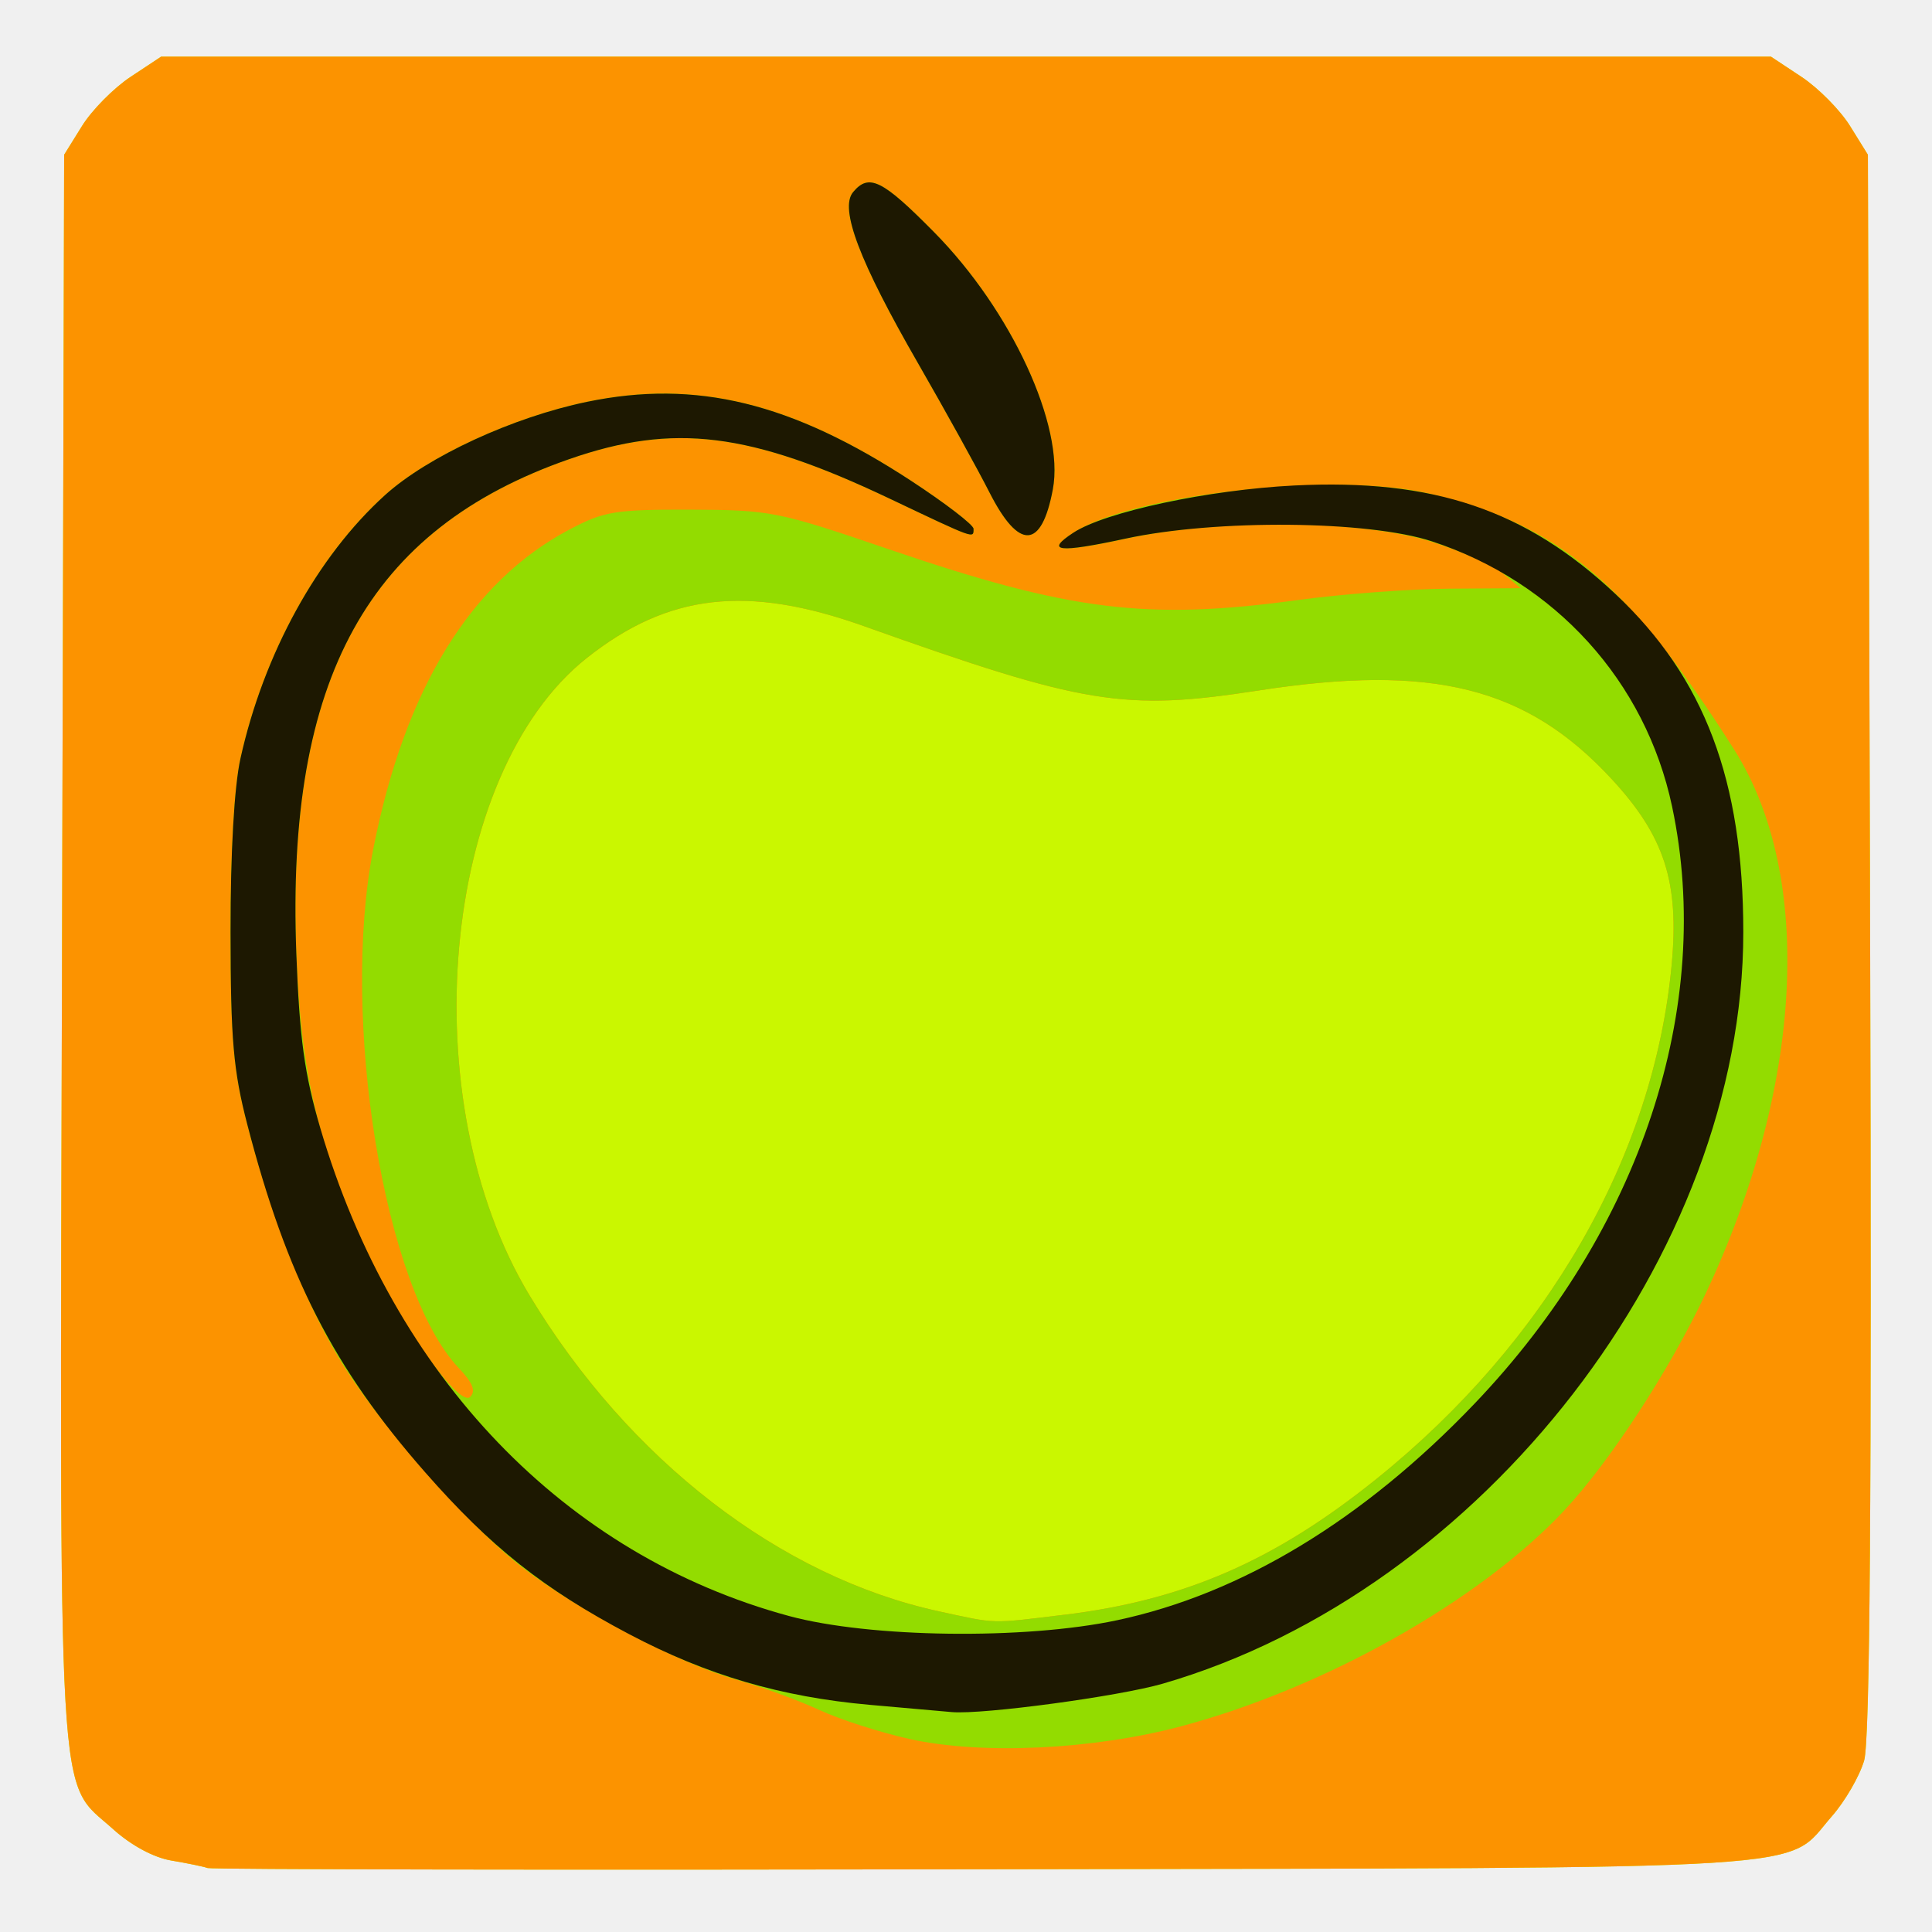
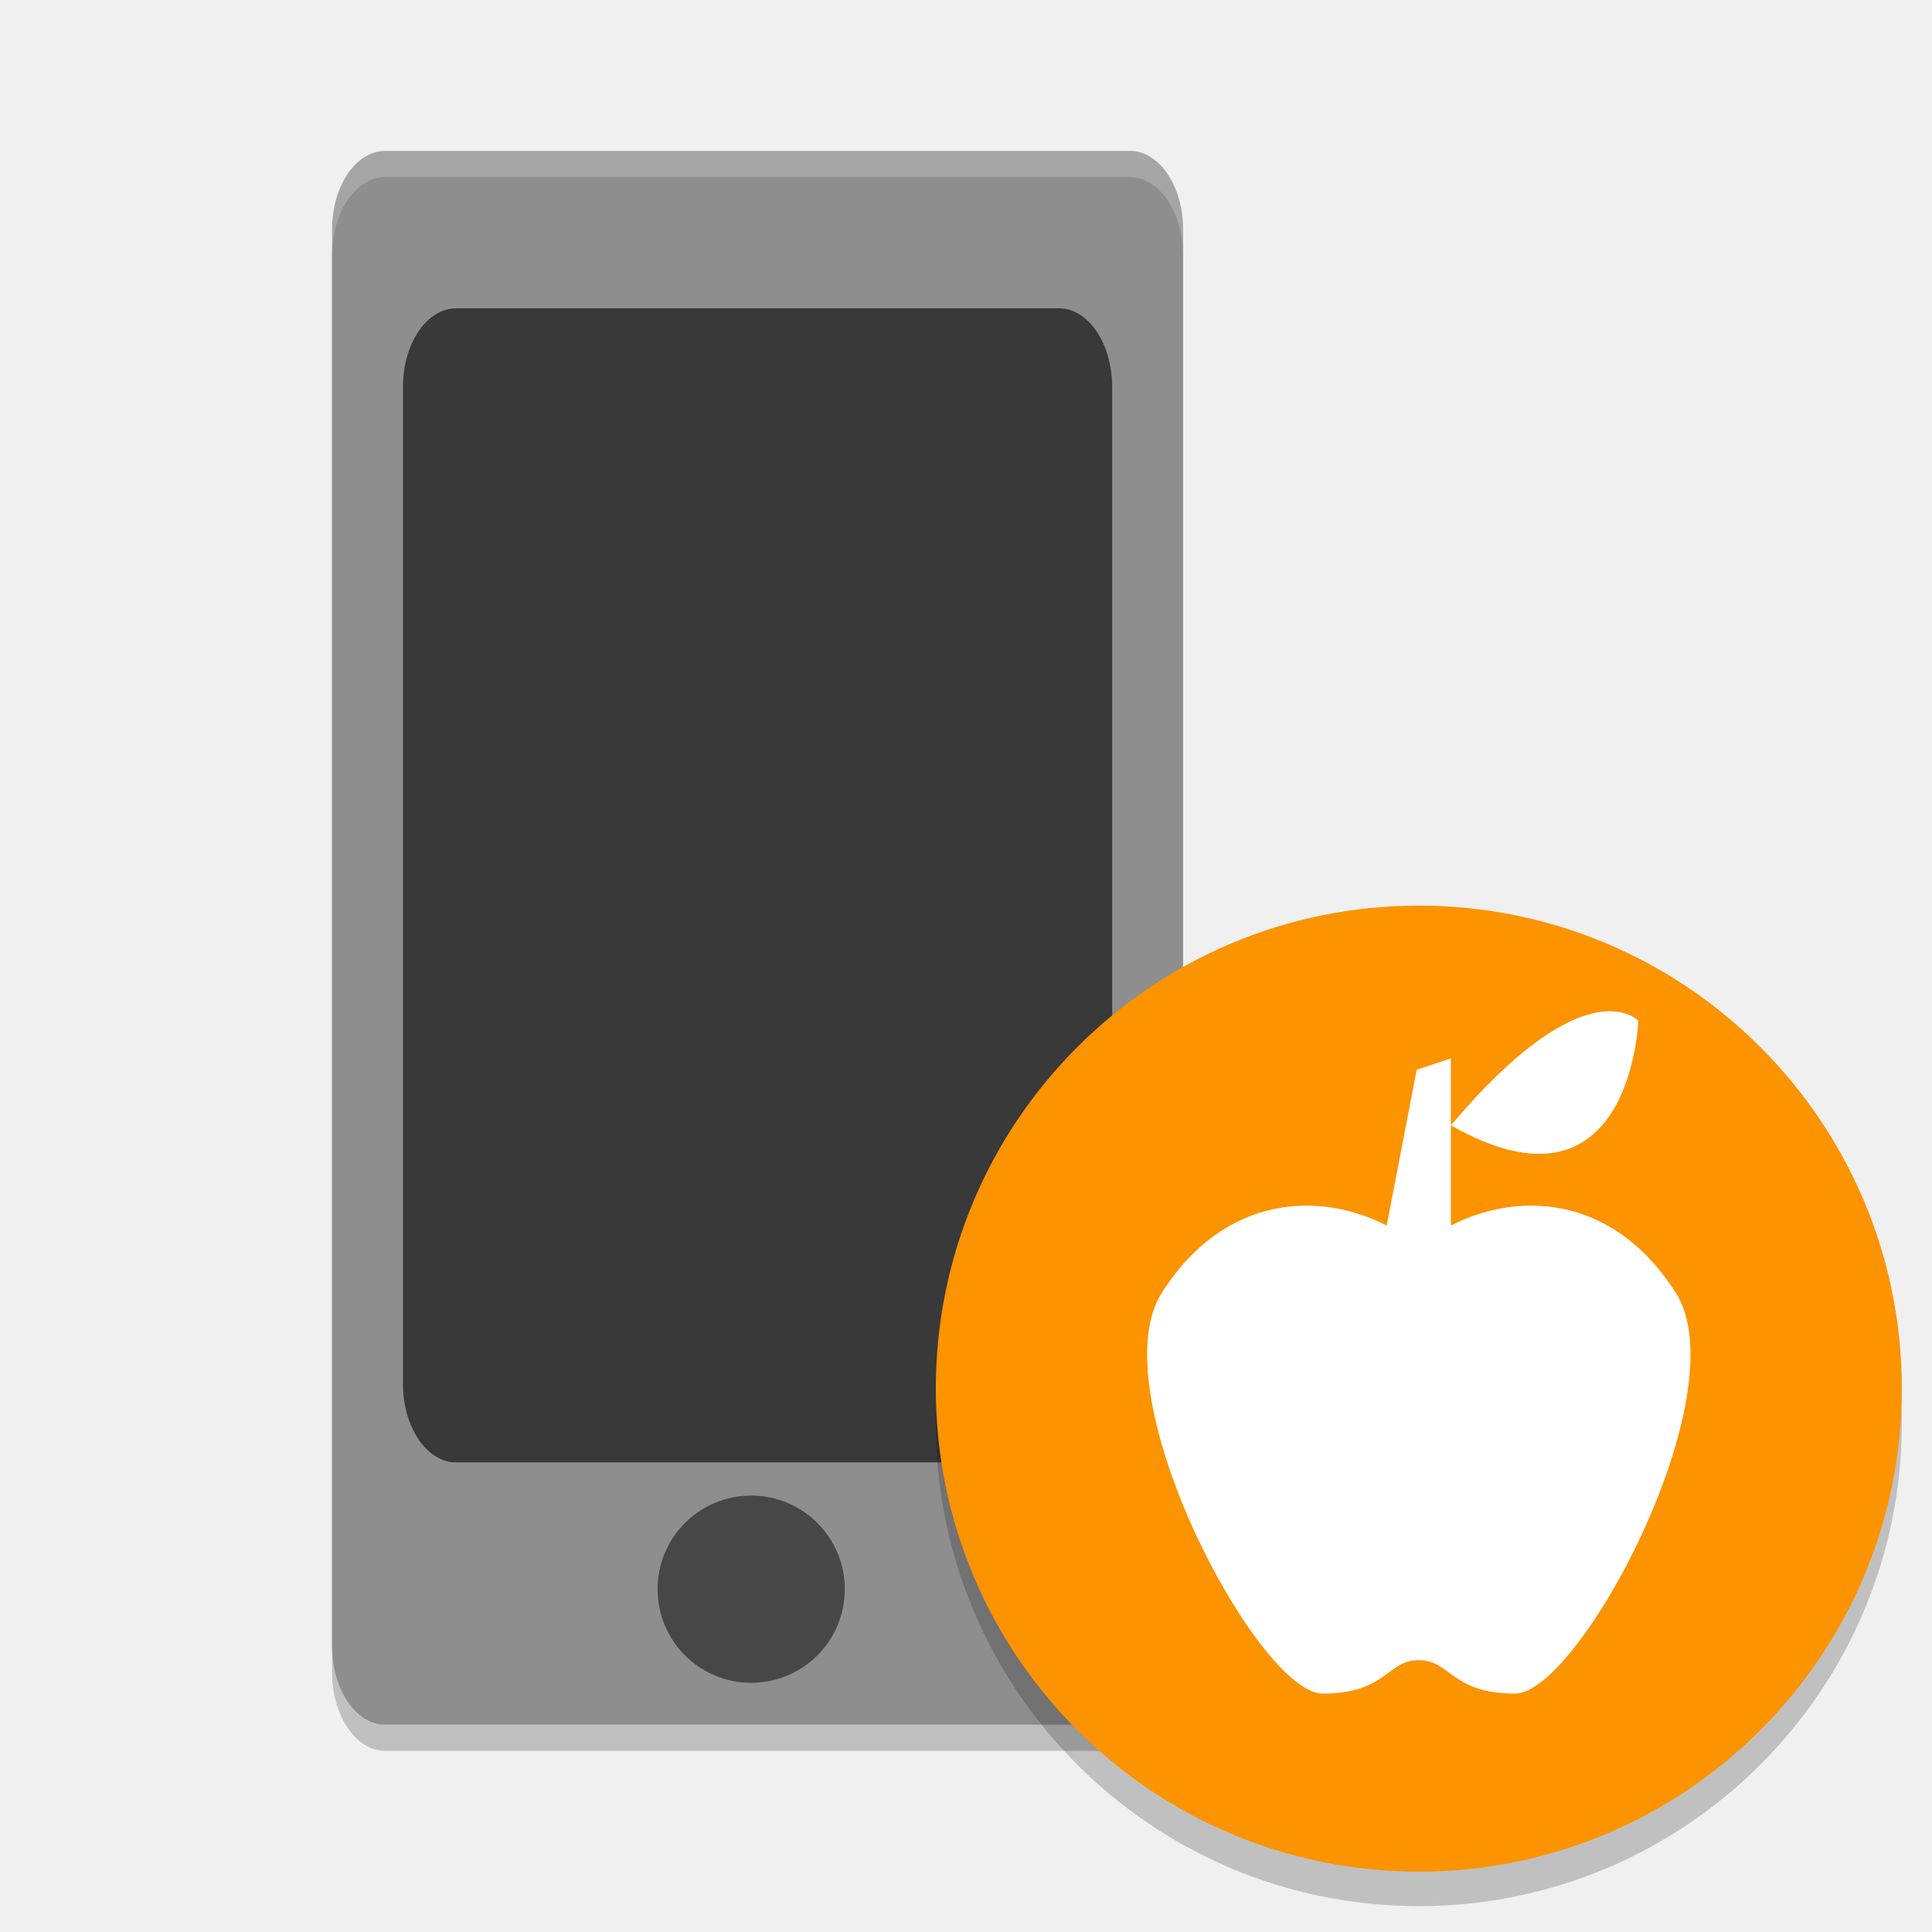
- <svg xmlns="http://www.w3.org/2000/svg" id="svg4190" height="256" viewBox="0 0 256 256" width="256" version="1.1">
-   <g id="g4200">
-     <path id="path4208" fill="#caf700" d="m27.5 247.52c-0.55-0.194-2.714-0.641-4.81-0.992-2.317-0.388-5.331-2.013-7.692-4.146-7.508-6.78-7.089 0.45-6.777-116.88l0.279-105 2.373-3.817c1.305-2.099 4.197-5.024 6.427-6.5l4.054-2.683h106.65 106.65l4.054 2.683c2.23 1.476 5.122 4.401 6.427 6.5l2.37 3.817 0.3 104.5c0.211 73.551-0.025 105.62-0.795 108.27-0.602 2.072-2.53 5.401-4.284 7.399-6.4 7.289 1.197 6.814-112.22 7.02-56.1 0.102-102.45 0.026-103-0.168z" />
-     <path id="path4206" fill="#fc9300" d="m27.5 247.52c-0.55-0.194-2.714-0.641-4.81-0.992-2.317-0.388-5.331-2.013-7.692-4.146-7.508-6.78-7.089 0.45-6.777-116.88l0.279-105 2.373-3.817c1.305-2.099 4.197-5.024 6.427-6.5l4.054-2.683h106.65 106.65l4.054 2.683c2.23 1.476 5.122 4.401 6.427 6.5l2.37 3.817 0.3 104.5c0.211 73.551-0.025 105.62-0.795 108.27-0.602 2.072-2.53 5.401-4.284 7.399-6.4 7.289 1.197 6.814-112.22 7.02-56.1 0.102-102.45 0.026-103-0.168zm113.53-33.551c15.896-1.939 27.865-7.148 41.351-17.997 22.609-18.188 36.759-42.819 39.122-68.099 1.028-10.996-0.936-17.069-7.98-24.677-11.25-12.152-23.69-15.267-46.74-11.704-17.83 2.755-23.06 1.902-52.28-8.515-15.497-5.525-25.962-4.327-36.735 4.205-19.358 15.334-23.239 58.554-7.586 84.484 13.156 21.793 33.217 37.274 54.225 41.844 7.757 1.688 6.718 1.659 16.621 0.452z" />
-     <path id="path4204" fill="#93dc00" d="m120.5 230.42c-3.85-0.852-9.25-2.593-12-3.867s-7.7-3.08-11-4.013c-7.402-2.092-20.353-8.854-27.965-14.601-7.286-5.5-19.577-19.49-24.714-28.13-4.628-7.78-8.936-18.8-12.053-30.81-1.849-7.128-2.208-11.245-2.221-25.5-0.01-10.546 0.489-19.278 1.315-23 3.075-13.853 10.175-26.783 19.168-34.908 5.666-5.119 16.931-10.318 26.762-12.351 14.454-2.989 27.098 0.098 42.958 10.483 4.537 2.972 8.25 5.825 8.25 6.34 0 1.325 0.305 1.435-11.121-3.994-18.536-8.806-28.613-10.05-42.436-5.238-26.646 9.276-37.558 29.036-36.178 65.509 0.596 15.772 2.934 25.728 9.25 39.398 4.579 9.91 12.341 20.803 13.79 19.353 0.774-0.774 0.34-1.862-1.532-3.837-9.843-10.38-15.738-46.3-11.297-68.84 4.165-21.136 12.902-35.345 25.977-42.247 4.595-2.425 6.029-2.66 16.046-2.631 10.604 0.031 11.551 0.22 26.303 5.254 23.96 8.175 34.23 9.447 54.2 6.714 5.775-0.79 14.775-1.466 20-1.502l9.5-0.065-2.37-1.974c-1.304-1.086-5.579-2.977-9.5-4.203-9.249-2.89-27.956-3.066-40.463-0.38-8.939 1.92-10.758 1.713-6.939-0.79 7.807-5.115 34.808-8.094 47.086-5.195 17.155 4.051 26.516 11.899 40.468 33.927 10.631 16.784 9.148 44.758-3.825 72.181-4.81 10.166-12.67 22.211-18.707 28.665-11.137 11.906-31.714 23.498-50.694 28.559-11.723 3.125-26.469 3.819-36.056 1.697zm20.526-16.454c15.896-1.939 27.865-7.148 41.351-17.997 22.609-18.188 36.759-42.819 39.122-68.099 1.028-10.996-0.936-17.069-7.98-24.677-11.25-12.152-23.69-15.267-46.74-11.704-17.83 2.755-23.06 1.902-52.28-8.515-15.497-5.525-25.962-4.327-36.735 4.205-19.358 15.334-23.239 58.554-7.586 84.484 13.156 21.793 33.217 37.274 54.225 41.844 7.757 1.688 6.718 1.659 16.621 0.452zm-9.92-148.72c-1.607-3.163-5.873-10.875-9.48-17.14-7.76-13.474-10.411-20.46-8.597-22.647 2.103-2.534 3.88-1.653 10.772 5.335 10.222 10.365 17.272 25.644 15.704 34.035-1.49 7.973-4.484 8.121-8.399 0.416z" />
-     <path id="path4202" fill="#1d1801" d="m115.23 225.9c-11.76-1.05-21.556-3.93-31.856-9.36-11.35-5.99-18.349-11.54-27.063-21.48-12.145-13.84-18.318-25.92-23.543-46.06-1.849-7.128-2.208-11.245-2.221-25.5-0.01-10.546 0.489-19.278 1.315-23 3.075-13.853 10.175-26.783 19.168-34.908 5.666-5.119 16.931-10.318 26.762-12.351 14.454-2.989 27.098 0.098 42.958 10.483 4.537 2.972 8.25 5.825 8.25 6.34 0 1.325 0.305 1.435-11.121-3.994-18.536-8.806-28.613-10.05-42.436-5.238-26.646 9.276-37.558 29.036-36.178 65.509 0.426 11.261 1.077 15.999 3.182 23.157 9.684 32.937 32.422 56.6 62.107 64.632 10.707 2.897 31.202 3.163 43.446 0.564 16.479-3.498 32.679-13.311 47.384-28.702 22.012-23.04 31.795-52.612 26.176-79.125-3.512-16.57-15.46-29.759-31.831-35.139-8.431-2.771-28.568-2.95-40.562-0.363-8.936 1.928-10.76 1.723-6.939-0.781 4.213-2.76 17.915-5.688 29.272-6.255 18.449-0.921 30.692 3.22 42.576 14.398 11.8 11.104 16.92 24.664 16.92 44.804 0 42.6-34.516 87.27-76.933 99.567-5.803 1.682-23.803 4.109-27.923 3.764-0.904-0.076-5.814-0.509-10.911-0.963zm15.88-160.65c-1.607-3.163-5.873-10.875-9.48-17.14-7.76-13.474-10.411-20.46-8.597-22.647 2.103-2.534 3.88-1.653 10.772 5.335 10.222 10.365 17.272 25.644 15.704 34.035-1.49 7.973-4.484 8.121-8.399 0.416z" />
+ <svg xmlns="http://www.w3.org/2000/svg" width="64" height="64" version="1" id="svg16">
+   <defs id="defs20" />
+   <g id="layer4" style="display:none">
+     <rect style="display:inline;opacity:0.2;stroke-width:0.973" width="53.053" height="56" x="-58" y="-60" rx="2.653" ry="2.8" transform="matrix(0,-1,-1,0,0,0)" id="rect2" />
+   </g>
+   <g id="layer2">
+     <g id="g850" transform="matrix(1.12766,0,0,1.12766,-6.478724,-5.148936)">
+       <rect style="opacity:0.2;stroke-width:0.633" width="25" height="46.23" x="15.5" y="9.77" rx="1.562" ry="2.311" id="rect2-3" />
+       <rect style="fill:#8e8e8e;stroke-width:0.633" width="25" height="46.23" x="15.5" y="9" rx="1.562" ry="2.311" id="rect4-6" />
+       <rect style="opacity:0.6;stroke-width:0.633" width="20.833" height="33.902" x="17.583" y="13.623" rx="1.562" ry="2.311" id="rect6-7" />
+       <path style="opacity:0.2;fill:#ffffff;stroke-width:0.633" d="m 17.062,9 c -0.866,0 -1.562,1.031 -1.562,2.311 v 0.77 c 0,-1.281 0.697,-2.311 1.562,-2.311 h 21.875 c 0.866,0 1.562,1.031 1.562,2.311 v -0.77 c 0,-1.281 -0.697,-2.311 -1.562,-2.311 z" id="path12-3" />
+       <circle style="opacity:1;fill:#474747;fill-opacity:1;stroke:#ffffff;stroke-width:0" id="path979" cx="27.812" cy="51.25" r="2.75" />
+     </g>
+   </g>
+   <g id="g2851" style="display:inline">
+     <path style="opacity:0.2;fill-rule:evenodd;stroke-width:1.143" d="M 62.947,45.906 A 16,16 0 0 1 47,60.857 16,16 0 0 1 31.053,46.094 16,16 0 0 0 31,47.143 16,16 0 0 0 47,63.143 16,16 0 0 0 63,47.143 16,16 0 0 0 62.947,45.906 Z" id="path2845" />
+     <ellipse style="fill:#fc9300;fill-opacity:1;fill-rule:evenodd;stroke-width:1.143" cx="47" cy="46" id="ellipse2847" rx="16" ry="16" />
+   </g>
+   <g id="g7450" style="display:none">
+     <path style="opacity:0.2;fill-rule:evenodd;stroke-width:1.143" d="M 62.947,45.906 A 16,16 0 0 1 47,60.857 16,16 0 0 1 31.053,46.094 16,16 0 0 0 31,47.143 16,16 0 0 0 47,63.143 16,16 0 0 0 63,47.143 16,16 0 0 0 62.947,45.906 Z" id="path7446" />
+     <ellipse style="fill:#3800fc;fill-opacity:1;fill-rule:evenodd;stroke-width:1.143" cx="47" cy="46" id="ellipse7448" rx="16" ry="16" />
+   </g>
+   <g id="layer3" style="display:none">
+     <path style="fill:#ffffff;fill-opacity:1;stroke-width:1.125" d="m 51.403,33.402 c -1.115,0.039 -2.469,0.651 -3.269,1.475 -0.719,0.731 -1.351,1.896 -1.182,3.015 1.245,0.086 2.521,-0.557 3.296,-1.38 0.774,-0.826 1.298,-1.968 1.155,-3.11 z m -0.738,4.511 c -1.479,0.118 -2.831,1.09 -3.596,1.09 -0.871,0 -2.215,-1.056 -3.643,-1.028 -1.877,0.03 -3.609,1.168 -4.575,2.971 -1.949,3.629 -0.502,9.006 1.398,11.95 0.928,1.441 2.066,3.006 3.493,3.006 1.428,0 1.929,-0.975 3.621,-0.975 1.692,0 2.154,0.975 3.648,0.975 1.494,0 2.457,-1.5 3.38,-2.944 1.065,-1.672 1.508,-3.293 1.533,-3.376 -0.034,-0.016 -2.937,-1.206 -2.967,-4.795 -0.028,-3.004 2.288,-4.446 2.391,-4.517 -1.298,-2.04 -3.322,-2.32 -4.043,-2.351 -0.215,-0.024 -0.43,-0.021 -0.641,-0.004 z" id="path14" />
+   </g>
+   <g id="layer5" style="display:inline">
+     <path d="m 38.493,42.815 c -2.127,3.322 3.19,13.287 5.317,13.287 2.127,0 2.127,-1.107 3.19,-1.107 1.063,0 1.063,1.107 3.19,1.107 2.127,0 7.444,-9.965 5.317,-13.287 -2.127,-3.322 -5.317,-3.322 -7.444,-2.215 v -3.322 c 5.976,3.399 6.208,-3.464 6.208,-3.464 0,0 -1.71,-1.862 -6.208,3.464 v -2.215 l -1.133,0.373 -0.994,5.164 c -2.127,-1.107 -5.317,-1.107 -7.444,2.215 z" id="path2" style="display:inline;fill:#ffffff;fill-opacity:1;stroke-width:1.085" clip-path="none" />
+   </g>
+   <g id="g5648" style="display:none">
+     <path d="m 31.876,39.561 c -3.781,5.905 5.671,23.622 9.452,23.622 3.781,0 3.781,-1.968 5.671,-1.968 1.89,0 1.89,1.968 5.671,1.968 3.781,0 13.233,-17.716 9.452,-23.622 -3.781,-5.905 -9.452,-5.905 -13.233,-3.937 v -5.905 c 10.625,6.043 11.037,-6.158 11.037,-6.158 0,0 -3.04,-3.311 -11.037,6.158 v -3.937 l -2.013,0.663 -1.768,9.18 c -3.781,-1.968 -9.452,-1.968 -13.233,3.937 z" id="path5646" style="display:inline;opacity:0.2;fill:#000000;fill-opacity:0.991;stroke-width:1.929" clip-path="none" />
+     <path d="m 31.876,38.561 c -3.781,5.905 5.671,23.622 9.452,23.622 3.781,0 3.781,-1.968 5.671,-1.968 1.89,0 1.89,1.968 5.671,1.968 3.781,0 13.233,-17.716 9.452,-23.622 -3.781,-5.905 -9.452,-5.905 -13.233,-3.937 v -5.905 c 10.625,6.043 11.037,-6.158 11.037,-6.158 0,0 -3.04,-3.311 -11.037,6.158 v -3.937 l -2.013,0.663 -1.768,9.18 c -3.781,-1.968 -9.452,-1.968 -13.233,3.937 z" id="path5646-5" style="display:inline;fill:#ff4005;fill-opacity:1;stroke-width:1.929" clip-path="none" />
  </g>
</svg>
